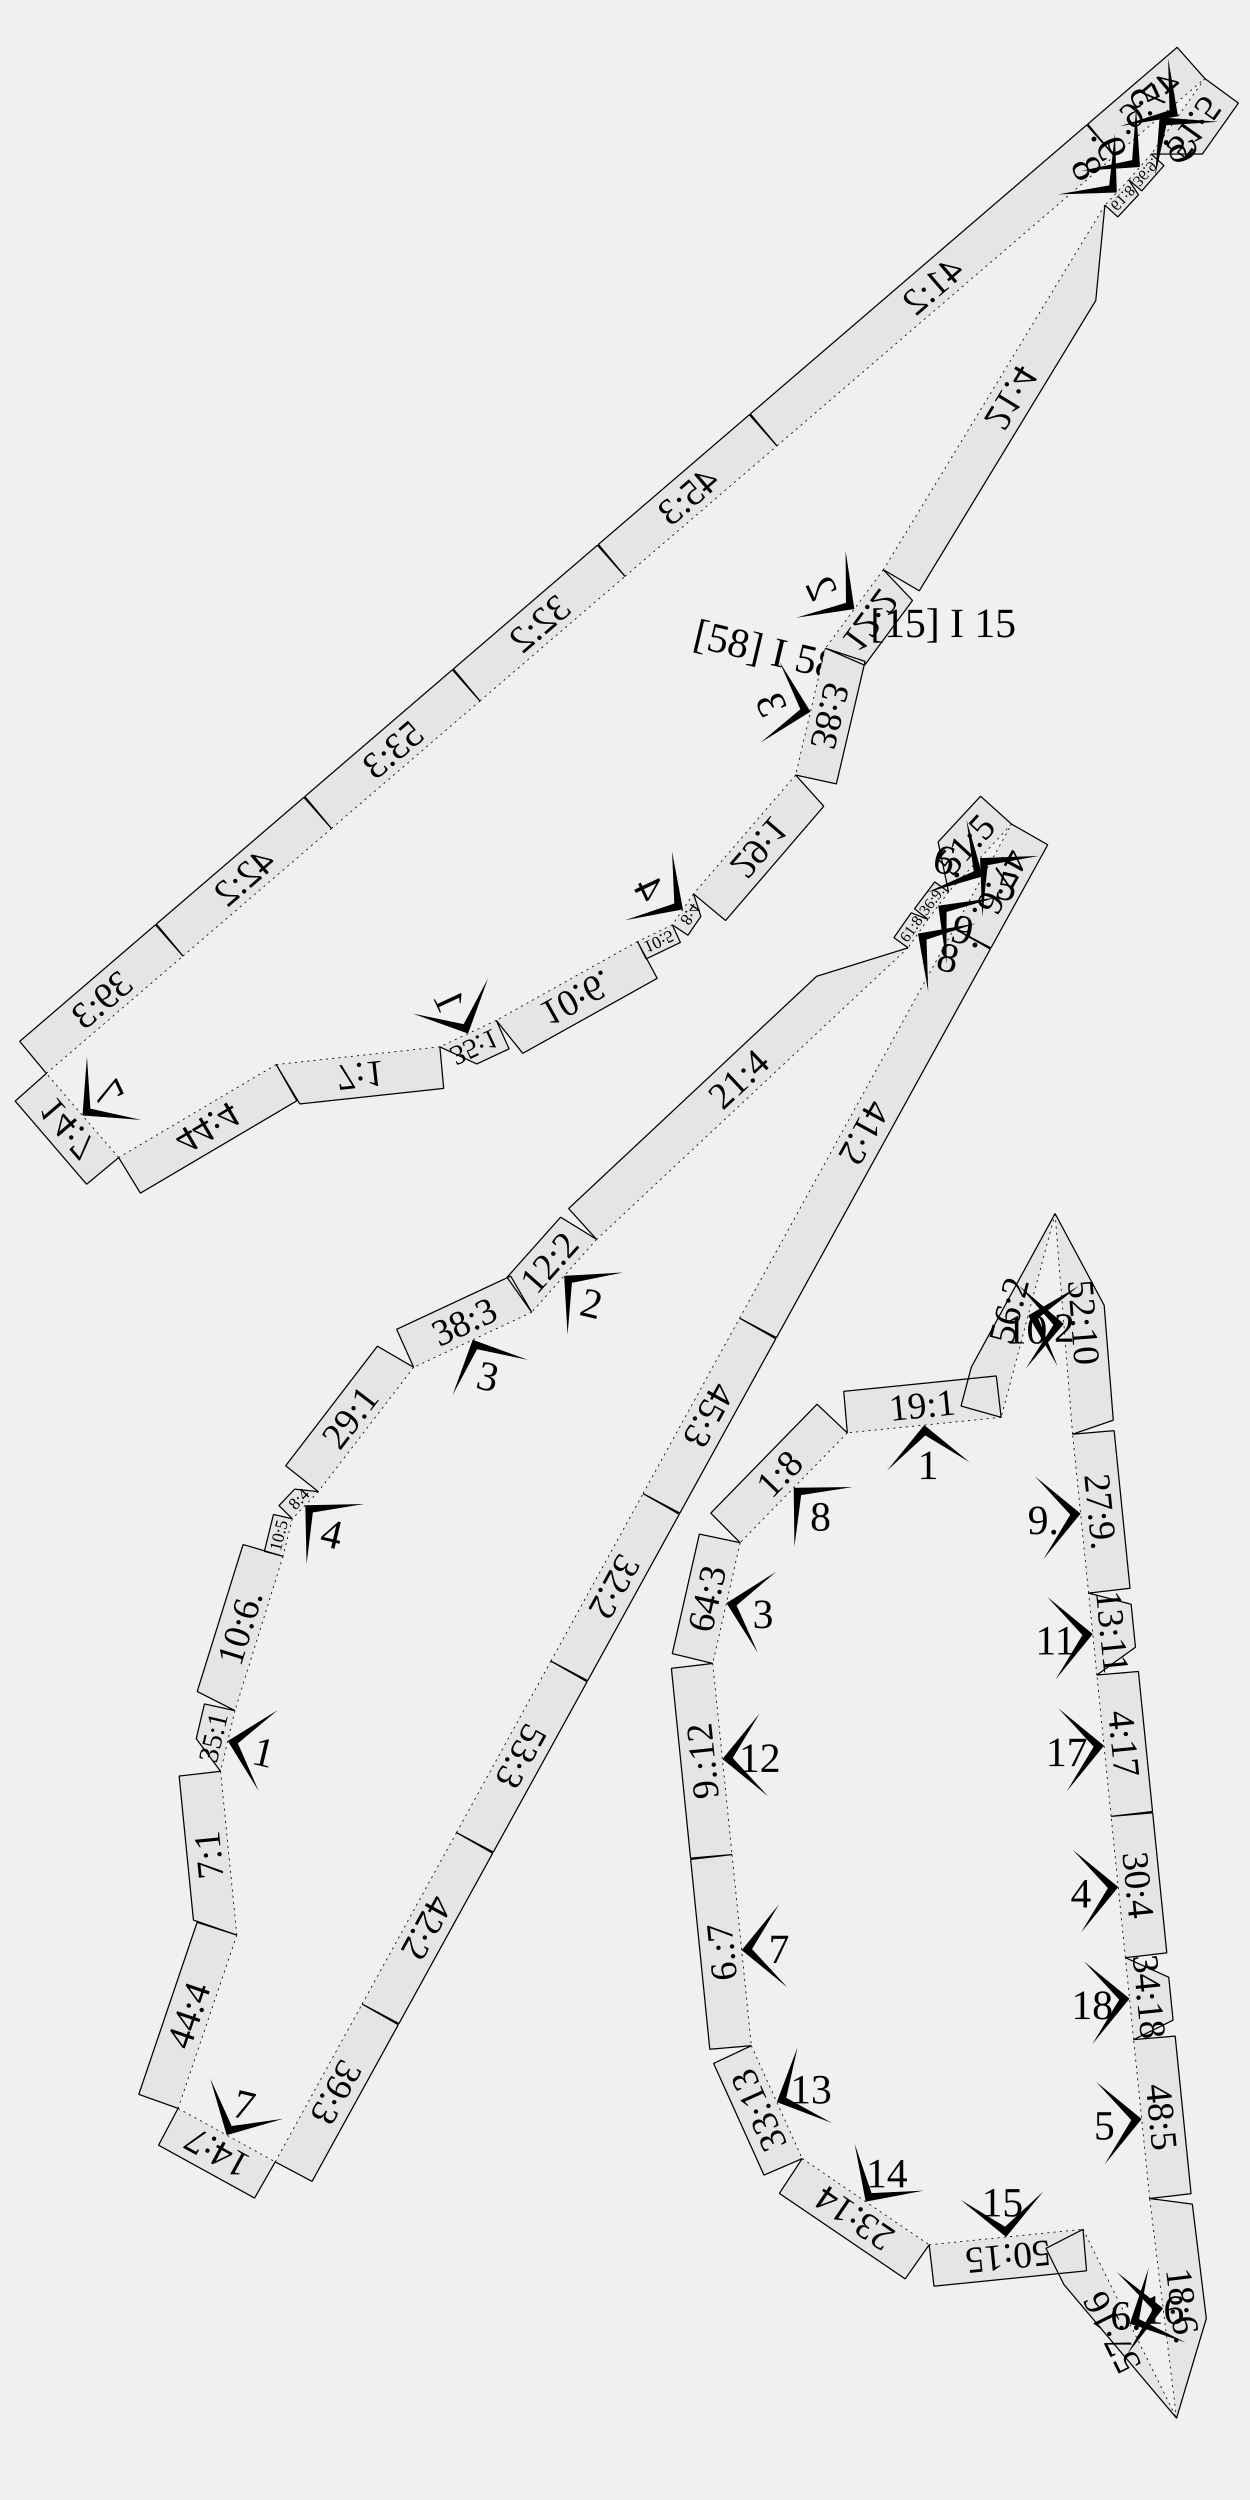
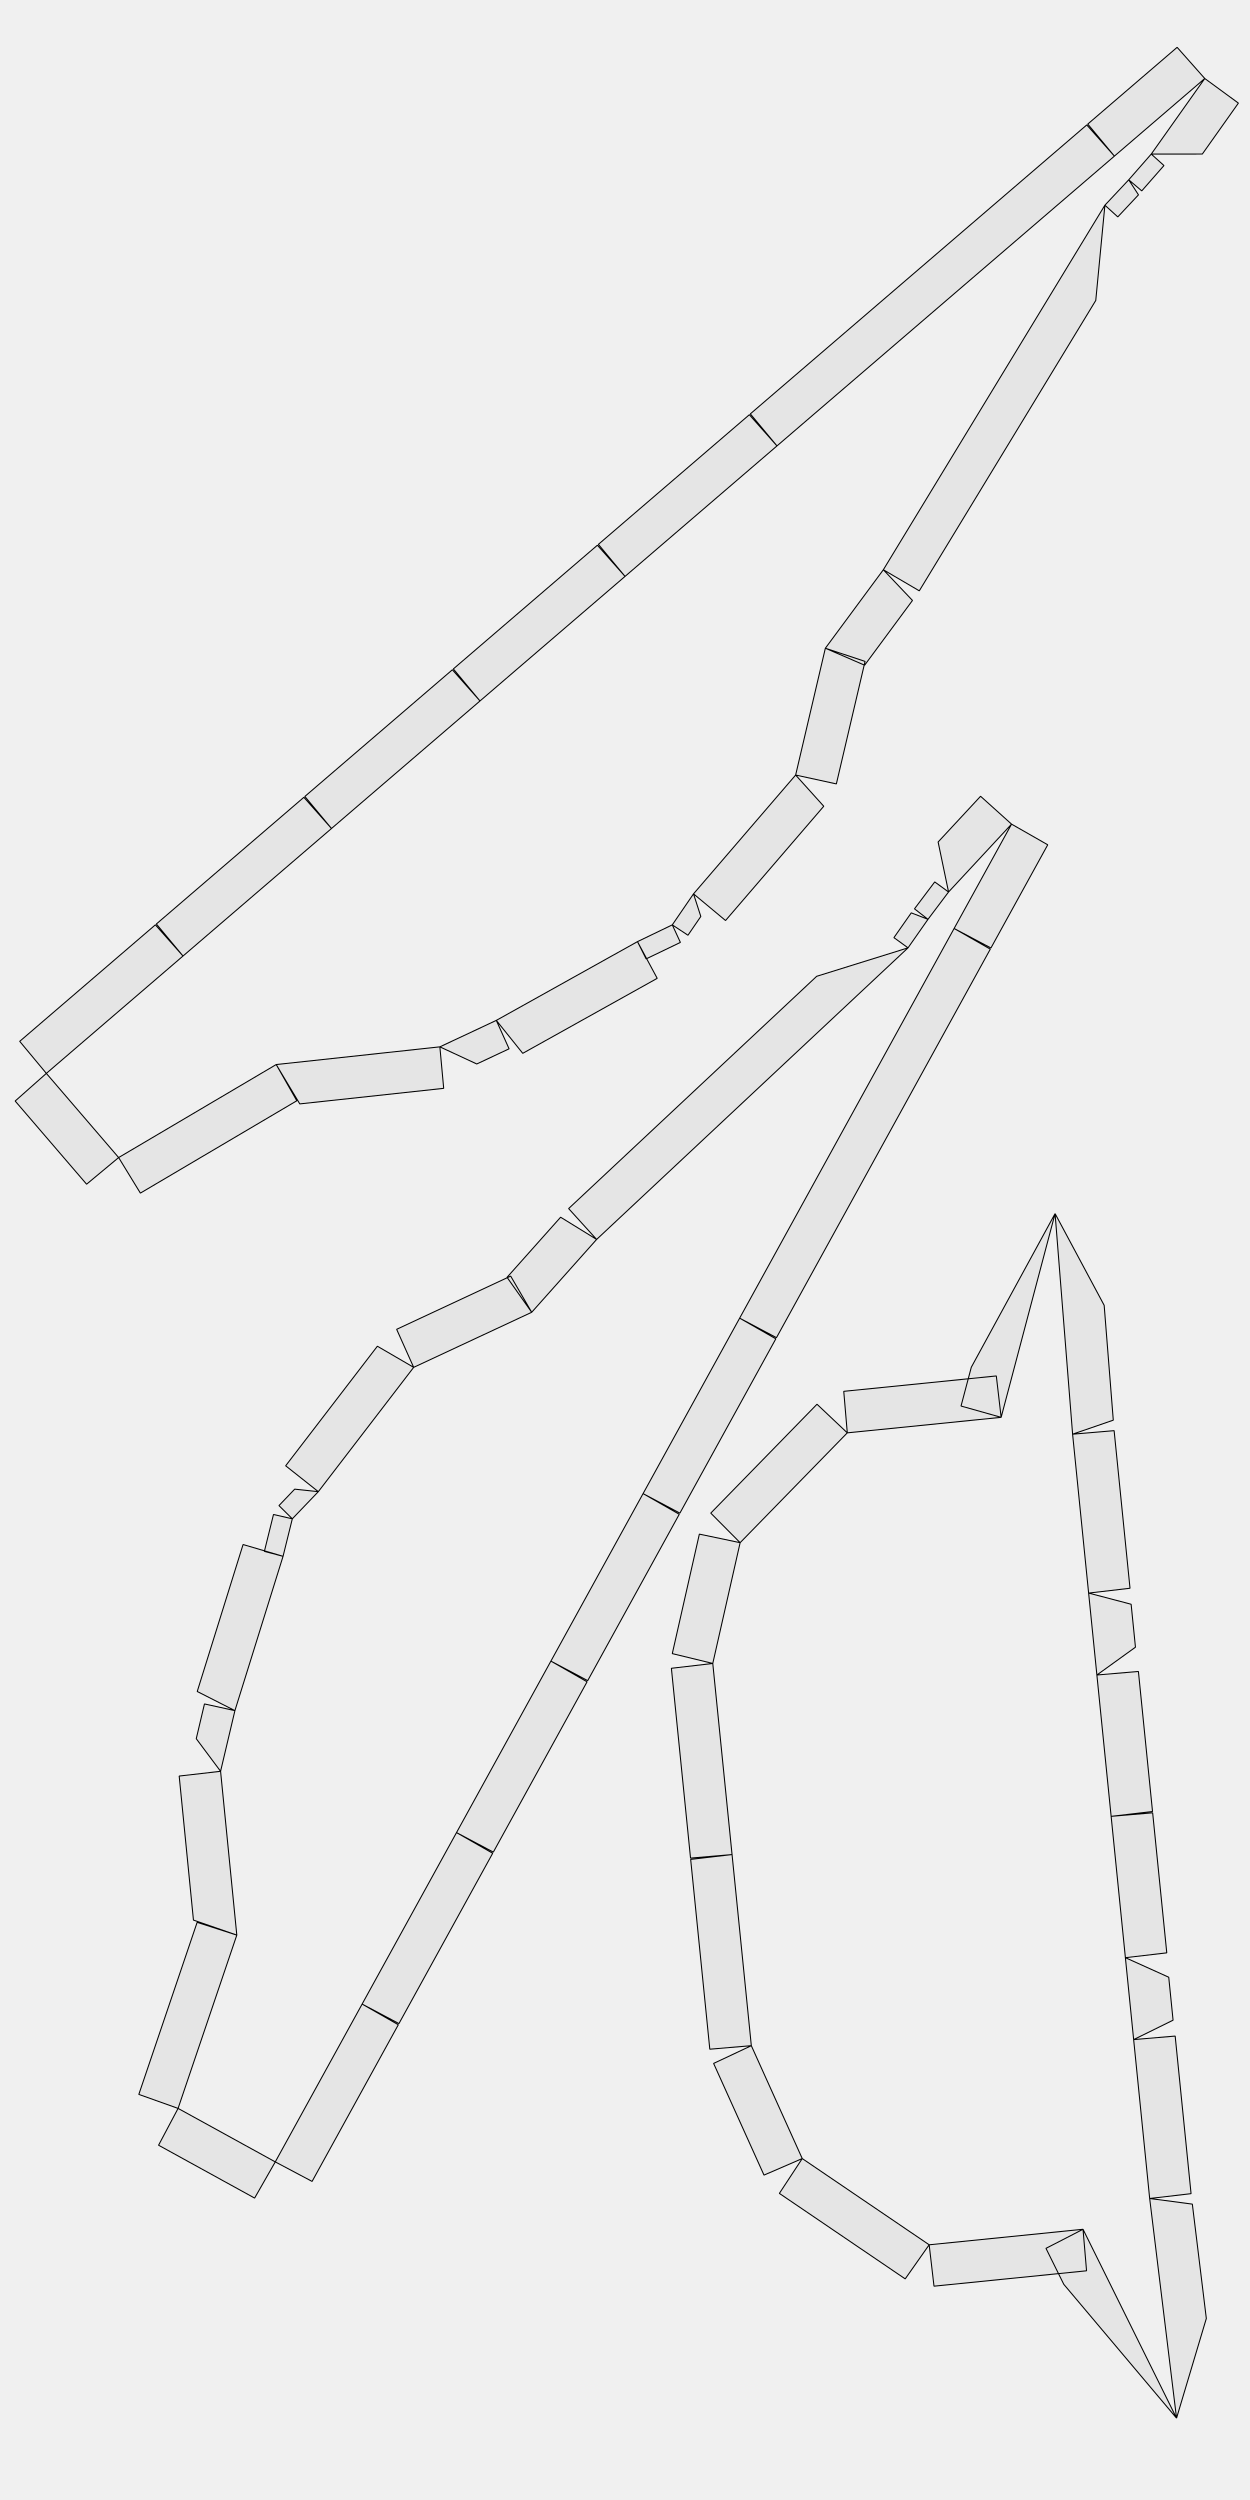
<svg xmlns="http://www.w3.org/2000/svg" version="1.1" width="300.00mm" height="600.00mm" viewBox="0 0 300.00 600.00" id="svg23498">
  <defs id="defs23502" />
  <style type="text/css" id="style23098">
    path {
        fill: none;
        stroke-linecap: butt;
        stroke-linejoin: bevel;
        stroke-dasharray: none;
    }
    path.outer {
        stroke: #000000;
        stroke-dasharray: none;
        stroke-dashoffset: 0;
        stroke-width: 0.3;
        stroke-opacity: 1.0;
    }
    path.convex {
        stroke: #000000;
        stroke-dasharray: 0.50,1.00;
        stroke-dashoffset:0;
        stroke-width:0.2;
        stroke-opacity: 1.0
    }
    path.concave {
        stroke: #000000;
        stroke-dasharray: 1.00,0.50,0.20,0.50;
        stroke-dashoffset: 0;
        stroke-width: 0.2;
        stroke-opacity: 1.0
    }
    path.freestyle {
        stroke: #000000;
        stroke-dasharray: none;
        stroke-dashoffset: 0;
        stroke-width: 0.2;
        stroke-opacity: 1.0
    }
    path.outer_background {
        stroke: #ffffff;
        stroke-opacity: 1.0;
        stroke-width: 0.5
    }
    path.inner_background {
        stroke: #ffffff;
        stroke-opacity: 1.0;
        stroke-width: 0.2
    }
    path.sticker {
        fill: #e5e5e5;
        stroke: none;
        fill-opacity: 1.0;
    }
    path.arrow {
        fill: #000000;
    }
    text {
        font-style: normal;
        fill: #000000;
        fill-opacity: 1.0;
        stroke: none;
    }
    text, tspan {
        text-anchor:middle;
    }
    </style>
-   <g id="g23266" transform="rotate(13.28909,288.2068,608.8664)">
-     <text transform="translate(82.45346,195.3578)" style="font-size:10px" id="text23102">
-       <tspan id="tspan23100">[58] I 58</tspan>
-     </text>
-     <path class="sticker" d="m 17,484.111 -7.48,-6.271 -1.5e-5,-8.571 7.48,-0.118 z m 47.346,-124.378 -7.688,-6.805 9.196,-16.994 9.637,3.203 z m -34.52,161.743 -10.955,-1.113 -11.279,-32.856 9.407,-3.395 z m 9.99,-142.369 -6.075,-7.945 23.699,-18.719 6.905,7.289 z m -15.414,34.297 -9.057,-4.243 14.824,-32.986 9.646,2.931 z m -4.576,7.773 -3.85,-2.349 2.772,-4.708 5.655,-0.716 z m 55.661,64.236 9.592,2.83 -12.5,44.957 -9.677,-2.527 z m 63.038,-246.844 -5.196,-11.104 7.391,-13.023 8.774,4.8 z m 3.312,8.214 9.592,2.83 -28.513,102.547 -9.677,-2.527 z m -116.169,318.411 -9.94,-1.103 4.128,-43.405 9.97,0.79 z m -5.938,-134.745 -4.635,-0.121 0.094,-9.125 4.636,-0.025 z m 129.764,-211.207 9.592,2.83 -7.574,27.239 -9.677,-2.527 z m -36.255,130.391 9.592,2.83 -12.792,46.007 -9.677,-2.527 z m -61.919,222.694 -2.83,9.592 -25.35,-7.049 2.527,-9.677 z m 11.582,-41.653 9.592,2.83 -11.497,41.351 -9.677,-2.527 z m 25.169,-90.52 9.592,2.83 -12.5,44.957 -9.677,-2.527 z M 75.491,339.136 67.248,333.472 112.371,265.536 132.139,253.849 Z m 56.648,-85.287 -3.857,-1.606 2.685,-6.743 4.262,0.588 z M 17,469.15 7.144,466.76 l 2.601,-36.859 9.986,0.547 z m 118.229,-223.063 -3.733,-1.707 3.245,-7.401 3.785,1.589 z m -34.865,149.855 9.592,2.83 -12.208,43.908 -9.677,-2.527 z" id="path23104" />
-     <path class="convex" d="m 19.731,430.448 -2.731,38.702 m 0,0 -1.5e-5,14.96 m 0,0 12.826,37.365 m 0,0 -4.157,43.718 m 0,0 25.653,7.133 m 0,0 11.582,-41.653 m 0,0 12.584,-45.26 m 0,0 12.584,-45.26 m 0,0 12.292,-44.21 m 0,0 12.876,-46.31 m 0,0 28.597,-102.85 m 0,0 7.658,-27.541 m 0,0 -10.97,19.327 m 0,0 -3.296,7.519 m 0,0 -3.091,7.762 m 0,0 -56.648,85.287 m 0,0 -11.145,20.597 m 0,0 -24.529,19.374 m 0,0 -15.414,34.297 m 0,0 -4.576,7.773 m 0,0 -0.095,9.271" id="path23106" />
-     <path class="outer" d="m 9.52,477.839 -1.5e-5,-8.571 7.48,-0.118 -9.856,-2.391 2.601,-36.859 9.986,0.547 -4.635,-0.121 0.094,-9.125 4.636,-0.025 -3.85,-2.349 2.772,-4.708 5.655,-0.716 -9.057,-4.243 14.824,-32.986 9.646,2.931 -6.075,-7.945 23.699,-18.719 6.905,7.289 -7.688,-6.805 9.196,-16.994 9.637,3.203 -8.243,-5.664 45.123,-67.936 19.767,-11.687 -3.857,-1.606 2.685,-6.743 4.262,0.588 -3.733,-1.707 3.245,-7.401 3.785,1.589 -5.196,-11.104 7.391,-13.023 8.774,4.8 9.592,2.83 -7.574,27.239 -9.677,-2.527 9.592,2.83 -28.513,102.547 -9.677,-2.527 9.592,2.83 -12.792,46.007 -9.677,-2.527 9.592,2.83 -12.208,43.908 -9.677,-2.527 9.592,2.83 -12.5,44.957 -9.677,-2.527 9.592,2.83 -12.5,44.957 -9.677,-2.527 9.592,2.83 -11.497,41.351 -9.677,-2.527 -2.83,9.592 -25.35,-7.049 2.527,-9.677 -9.94,-1.103 4.128,-43.405 9.97,0.79 -10.955,-1.113 -11.279,-32.856 9.407,-3.395 z" id="path23108" />
-     <g id="g23116">
-       <path transform="matrix(3e-6,-9.999999,9.999999,3e-6,17.00001,476.6305)" class="arrow" d="M 0,0 1,1 0,0.25 -1,1 Z" id="path23110" />
-       <text transform="translate(26.00001,480.6305)" style="font-size:10px" id="text23114">
-         <tspan id="tspan23112">1</tspan>
-       </text>
-     </g>
-     <text transform="rotate(-90,246.1421,230.4885)" style="font-size:6.73px" id="text23120">
-       <tspan id="tspan23118">35:1</tspan>
-     </text>
-     <g id="g23128">
-       <path transform="matrix(4.759019,-8.794983,8.794983,4.759019,69.91829,349.4344)" class="arrow" d="M 0,0 1,1 0,0.25 -1,1 Z" id="path23122" />
-       <text transform="translate(77.83378,357.7175)" style="font-size:10px" id="text23126">
-         <tspan id="tspan23124">2</tspan>
-       </text>
-     </g>
-     <text transform="rotate(-61.5819,326.645,116.9517)" style="font-size:9px" id="text23132">
-       <tspan id="tspan23130">12:2</tspan>
-     </text>
-     <text transform="rotate(-108.9457,190.5632,243.938)" style="font-size:9px" id="text23136">
-       <tspan id="tspan23134">7:1</tspan>
-     </text>
-     <g id="g23144">
-       <path transform="matrix(7.84741,-6.198239,6.198239,7.84741,52.08116,369.4199)" class="arrow" d="M 0,0 1,1 0,0.25 -1,1 Z" id="path23138" />
-       <text transform="translate(57.65957,380.4826)" style="font-size:10px" id="text23142">
-         <tspan id="tspan23140">3</tspan>
-       </text>
-     </g>
-     <text transform="rotate(-38.30328,555.3089,110.6278)" style="font-size:9px" id="text23148">
-       <tspan id="tspan23146">38:3</tspan>
-     </text>
-     <text transform="rotate(-65.8,320.9227,174.2109)" style="font-size:9px" id="text23152">
-       <tspan id="tspan23150">29:1</tspan>
-     </text>
-     <g id="g23160">
-       <path transform="matrix(5.073418,-8.617449,8.617449,5.073418,22.11467,417.2907)" class="arrow" d="M 0,0 1,1 0,0.25 -1,1 Z" id="path23154" />
-       <text transform="translate(29.87037,425.8568)" style="font-size:10px" id="text23158">
-         <tspan id="tspan23156">4</tspan>
-       </text>
-     </g>
-     <text transform="rotate(-59.51306,375.3044,189.71)" style="font-size:4.06px" id="text23164">
-       <tspan id="tspan23162">8:4</tspan>
-     </text>
-     <text transform="rotate(105.5383,-157.7465,281.212)" style="font-size:9px" id="text23168">
-       <tspan id="tspan23166">42:2</tspan>
-     </text>
-     <g id="g23176">
-       <path transform="matrix(4.936147,-8.696806,8.696806,4.936147,144.0106,228.9046)" class="arrow" d="M 0,0 1,1 0,0.25 -1,1 Z" id="path23170" />
-       <text transform="translate(151.8378,237.3472)" style="font-size:10px" id="text23174">
-         <tspan id="tspan23172">5</tspan>
-       </text>
-     </g>
-     <text transform="rotate(-60.42155,267.0233,-8.311823)" style="font-size:9px" id="text23180">
-       <tspan id="tspan23178">51:5</tspan>
-     </text>
-     <text transform="rotate(105.5383,-48.84877,198.4616)" style="font-size:9px" id="text23184">
-       <tspan id="tspan23182">41:2</tspan>
-     </text>
-     <text transform="rotate(-84.56762,311.6121,257.3115)" style="font-size:9px" id="text23188">
-       <tspan id="tspan23186">44:4</tspan>
-     </text>
-     <text transform="rotate(-89.4103,224.5768,203.3318)" style="font-size:4.17px" id="text23192">
-       <tspan id="tspan23190">10:5</tspan>
-     </text>
-     <g id="g23200">
-       <path transform="matrix(-2.678827,9.634515,-9.634515,-2.678827,145.6667,233.0117)" class="arrow" d="M 0,0 1,1 0,0.25 -1,1 Z" id="path23194" />
-       <text transform="translate(136.9956,234.6008)" style="font-size:10px" id="text23198">
-         <tspan id="tspan23196">6.</tspan>
-       </text>
-     </g>
-     <text transform="rotate(105.5383,-15.01433,172.7512)" style="font-size:9px" id="text23204">
-       <tspan id="tspan23202">47:6.</tspan>
-     </text>
-     <text transform="rotate(105.5383,-87.55331,227.8728)" style="font-size:9px" id="text23208">
-       <tspan id="tspan23206">45:3</tspan>
-     </text>
-     <g id="g23216">
-       <path transform="matrix(-9.634514,-2.678833,2.678833,-9.634514,38.49534,568.7598)" class="arrow" d="M 0,0 1,1 0,0.25 -1,1 Z" id="path23210" />
-       <text transform="translate(40.90629,564.0887)" style="font-size:10px" id="text23214">
-         <tspan id="tspan23212">7</tspan>
-       </text>
-     </g>
-     <text transform="rotate(-164.4617,57.9242,282.6539)" style="font-size:9px" id="text23220">
-       <tspan id="tspan23218">14:7</tspan>
-     </text>
-     <text transform="rotate(105.5383,-180.2991,298.3495)" style="font-size:9px" id="text23224">
-       <tspan id="tspan23222">39:3</tspan>
-     </text>
-     <text transform="rotate(105.5383,-134.258,263.3632)" style="font-size:9px" id="text23228">
-       <tspan id="tspan23226">53:3</tspan>
-     </text>
-     <text transform="rotate(-56.40787,326.6616,52.35553)" style="font-size:9px" id="text23232">
-       <tspan id="tspan23230">21:4</tspan>
-     </text>
-     <g id="g23240">
-       <path transform="matrix(3.699454,-9.290534,9.290534,3.699454,133.6839,249.968)" class="arrow" d="M 0,0 1,1 0,0.25 -1,1 Z" id="path23234" />
-       <text transform="translate(142.0454,257.2975)" style="font-size:10px" id="text23238">
-         <tspan id="tspan23236">8</tspan>
-       </text>
-     </g>
-     <text transform="matrix(0.369945,-0.929053,0.929053,0.369945,132.9853,249.6898)" style="font-size:3.76px" id="text23244">
-       <tspan id="tspan23242">61:8</tspan>
-     </text>
-     <text transform="rotate(-85.96344,249.5467,215.946)" style="font-size:9px" id="text23248">
-       <tspan id="tspan23246">10:6.</tspan>
-     </text>
-     <g id="g23256">
-       <path transform="matrix(4.01536,-9.158433,9.158433,4.01536,136.8775,242.3277)" class="arrow" d="M 0,0 1,1 0,0.25 -1,1 Z" id="path23250" />
-       <text transform="translate(145.1201,249.9415)" style="font-size:10px" id="text23254">
-         <tspan id="tspan23252">9.</tspan>
-       </text>
-     </g>
-     <text transform="rotate(-66.32576,253.2933,16.79993)" style="font-size:3.69px" id="text23260">
-       <tspan id="tspan23258">36:9.</tspan>
-     </text>
-     <text transform="rotate(105.5383,-111.0418,245.7216)" style="font-size:9px" id="text23264">
-       <tspan id="tspan23262">32:2</tspan>
-     </text>
-   </g>
-   <g id="g23266-4" transform="matrix(-0.4244937,-0.9054309,-0.9054309,0.4244937,551.1109,61.13355)">
-     <text transform="translate(82.45346,195.3578)" style="font-size:10px" id="text23102-7">
-       <tspan id="tspan23100-7">[58] I 58</tspan>
-     </text>
-     <path class="sticker" d="m 17,484.111 -7.48,-6.271 -1.5e-5,-8.571 7.48,-0.118 z m 47.346,-124.378 -7.688,-6.805 9.196,-16.994 9.637,3.203 z m -34.52,161.743 -10.955,-1.113 -11.279,-32.856 9.407,-3.395 z m 9.99,-142.369 -6.075,-7.945 23.699,-18.719 6.905,7.289 z m -15.414,34.297 -9.057,-4.243 14.824,-32.986 9.646,2.931 z m -4.576,7.773 -3.85,-2.349 2.772,-4.708 5.655,-0.716 z m 55.661,64.236 9.592,2.83 -12.5,44.957 -9.677,-2.527 z m 63.038,-246.844 -5.196,-11.104 7.391,-13.023 8.774,4.8 z m 3.312,8.214 9.592,2.83 -28.513,102.547 -9.677,-2.527 z m -116.169,318.411 -9.94,-1.103 4.128,-43.405 9.97,0.79 z m -5.938,-134.745 -4.635,-0.121 0.094,-9.125 4.636,-0.025 z m 129.764,-211.207 9.592,2.83 -7.574,27.239 -9.677,-2.527 z m -36.255,130.391 9.592,2.83 -12.792,46.007 -9.677,-2.527 z m -61.919,222.694 -2.83,9.592 -25.35,-7.049 2.527,-9.677 z m 11.582,-41.653 9.592,2.83 -11.497,41.351 -9.677,-2.527 z m 25.169,-90.52 9.592,2.83 -12.5,44.957 -9.677,-2.527 z M 75.491,339.136 67.248,333.472 112.371,265.536 132.139,253.849 Z m 56.648,-85.287 -3.857,-1.606 2.685,-6.743 4.262,0.588 z M 17,469.15 7.144,466.76 l 2.601,-36.859 9.986,0.547 z m 118.229,-223.063 -3.733,-1.707 3.245,-7.401 3.785,1.589 z m -34.865,149.855 9.592,2.83 -12.208,43.908 -9.677,-2.527 z" id="path23104-2" />
-     <path class="convex" d="m 19.731,430.448 -2.731,38.702 m 0,0 -1.5e-5,14.96 m 0,0 12.826,37.365 m 0,0 -4.157,43.718 m 0,0 25.653,7.133 m 0,0 11.582,-41.653 m 0,0 12.584,-45.26 m 0,0 12.584,-45.26 m 0,0 12.292,-44.21 m 0,0 12.876,-46.31 m 0,0 28.597,-102.85 m 0,0 7.658,-27.541 m 0,0 -10.97,19.327 m 0,0 -3.296,7.519 m 0,0 -3.091,7.762 m 0,0 -56.648,85.287 m 0,0 -11.145,20.597 m 0,0 -24.529,19.374 m 0,0 -15.414,34.297 m 0,0 -4.576,7.773 m 0,0 -0.095,9.271" id="path23106-4" />
-     <path class="outer" d="m 9.52,477.839 -1.5e-5,-8.571 7.48,-0.118 -9.856,-2.391 2.601,-36.859 9.986,0.547 -4.635,-0.121 0.094,-9.125 4.636,-0.025 -3.85,-2.349 2.772,-4.708 5.655,-0.716 -9.057,-4.243 14.824,-32.986 9.646,2.931 -6.075,-7.945 23.699,-18.719 6.905,7.289 -7.688,-6.805 9.196,-16.994 9.637,3.203 -8.243,-5.664 45.123,-67.936 19.767,-11.687 -3.857,-1.606 2.685,-6.743 4.262,0.588 -3.733,-1.707 3.245,-7.401 3.785,1.589 -5.196,-11.104 7.391,-13.023 8.774,4.8 9.592,2.83 -7.574,27.239 -9.677,-2.527 9.592,2.83 -28.513,102.547 -9.677,-2.527 9.592,2.83 -12.792,46.007 -9.677,-2.527 9.592,2.83 -12.208,43.908 -9.677,-2.527 9.592,2.83 -12.5,44.957 -9.677,-2.527 9.592,2.83 -12.5,44.957 -9.677,-2.527 9.592,2.83 -11.497,41.351 -9.677,-2.527 -2.83,9.592 -25.35,-7.049 2.527,-9.677 -9.94,-1.103 4.128,-43.405 9.97,0.79 -10.955,-1.113 -11.279,-32.856 9.407,-3.395 z" id="path23108-0" />
-     <g id="g23116-2">
-       <path transform="matrix(3e-6,-9.999999,9.999999,3e-6,17.00001,476.6305)" class="arrow" d="M 0,0 1,1 0,0.25 -1,1 Z" id="path23110-4" />
-       <text transform="translate(26.00001,480.6305)" style="font-size:10px" id="text23114-4">
-         <tspan id="tspan23112-4">1</tspan>
-       </text>
-     </g>
-     <text transform="rotate(-90,246.1421,230.4885)" style="font-size:6.73px" id="text23120-2">
-       <tspan id="tspan23118-2">35:1</tspan>
-     </text>
-     <g id="g23128-9">
-       <path transform="matrix(4.759019,-8.794983,8.794983,4.759019,69.91829,349.4344)" class="arrow" d="M 0,0 1,1 0,0.25 -1,1 Z" id="path23122-0" />
-       <text transform="translate(77.83378,357.7175)" style="font-size:10px" id="text23126-8">
-         <tspan id="tspan23124-4">2</tspan>
-       </text>
-     </g>
-     <text transform="rotate(-61.5819,326.645,116.9517)" style="font-size:9px" id="text23132-0">
-       <tspan id="tspan23130-6">12:2</tspan>
-     </text>
-     <text transform="rotate(-108.9457,190.5632,243.938)" style="font-size:9px" id="text23136-7">
-       <tspan id="tspan23134-5">7:1</tspan>
-     </text>
-     <g id="g23144-4">
-       <path transform="matrix(7.84741,-6.198239,6.198239,7.84741,52.08116,369.4199)" class="arrow" d="M 0,0 1,1 0,0.25 -1,1 Z" id="path23138-3" />
-       <text transform="translate(57.65957,380.4826)" style="font-size:10px" id="text23142-8">
-         <tspan id="tspan23140-4">3</tspan>
-       </text>
-     </g>
-     <text transform="rotate(-38.30328,555.3089,110.6278)" style="font-size:9px" id="text23148-6">
-       <tspan id="tspan23146-4">38:3</tspan>
-     </text>
-     <text transform="rotate(-65.8,320.9227,174.2109)" style="font-size:9px" id="text23152-9">
-       <tspan id="tspan23150-7">29:1</tspan>
-     </text>
-     <g id="g23160-5">
-       <path transform="matrix(5.073418,-8.617449,8.617449,5.073418,22.11467,417.2907)" class="arrow" d="M 0,0 1,1 0,0.25 -1,1 Z" id="path23154-3" />
-       <text transform="translate(29.87037,425.8568)" style="font-size:10px" id="text23158-8">
-         <tspan id="tspan23156-1">4</tspan>
-       </text>
-     </g>
-     <text transform="rotate(-59.51306,375.3044,189.71)" style="font-size:4.06px" id="text23164-3">
-       <tspan id="tspan23162-6">8:4</tspan>
-     </text>
-     <text transform="rotate(105.5383,-157.7465,281.212)" style="font-size:9px" id="text23168-3">
-       <tspan id="tspan23166-0">42:2</tspan>
-     </text>
-     <g id="g23176-0">
-       <path transform="matrix(4.936147,-8.696806,8.696806,4.936147,144.0106,228.9046)" class="arrow" d="M 0,0 1,1 0,0.25 -1,1 Z" id="path23170-8" />
-       <text transform="translate(151.8378,237.3472)" style="font-size:10px" id="text23174-4">
-         <tspan id="tspan23172-9">5</tspan>
-       </text>
-     </g>
-     <text transform="rotate(-60.42155,267.0233,-8.311823)" style="font-size:9px" id="text23180-6">
-       <tspan id="tspan23178-7">51:5</tspan>
-     </text>
-     <text transform="rotate(105.5383,-48.84877,198.4616)" style="font-size:9px" id="text23184-0">
-       <tspan id="tspan23182-3">41:2</tspan>
-     </text>
-     <text transform="rotate(-84.56762,311.6121,257.3115)" style="font-size:9px" id="text23188-8">
-       <tspan id="tspan23186-6">44:4</tspan>
-     </text>
-     <text transform="rotate(-89.4103,224.5768,203.3318)" style="font-size:4.17px" id="text23192-5">
-       <tspan id="tspan23190-7">10:5</tspan>
-     </text>
-     <g id="g23200-2">
-       <path transform="matrix(-2.678827,9.634515,-9.634515,-2.678827,145.6667,233.0117)" class="arrow" d="M 0,0 1,1 0,0.25 -1,1 Z" id="path23194-0" />
-       <text transform="translate(136.9956,234.6008)" style="font-size:10px" id="text23198-3">
-         <tspan id="tspan23196-4">6.</tspan>
-       </text>
-     </g>
-     <text transform="rotate(105.5383,-15.01433,172.7512)" style="font-size:9px" id="text23204-5">
-       <tspan id="tspan23202-8">47:6.</tspan>
-     </text>
-     <text transform="rotate(105.5383,-87.55331,227.8728)" style="font-size:9px" id="text23208-2">
-       <tspan id="tspan23206-7">45:3</tspan>
-     </text>
-     <g id="g23216-0">
-       <path transform="matrix(-9.634514,-2.678833,2.678833,-9.634514,38.49534,568.7598)" class="arrow" d="M 0,0 1,1 0,0.25 -1,1 Z" id="path23210-3" />
-       <text transform="translate(40.90629,564.0887)" style="font-size:10px" id="text23214-7">
-         <tspan id="tspan23212-8">7</tspan>
-       </text>
-     </g>
-     <text transform="rotate(-164.4617,57.9242,282.6539)" style="font-size:9px" id="text23220-8">
-       <tspan id="tspan23218-2">14:7</tspan>
-     </text>
-     <text transform="rotate(105.5383,-180.2991,298.3495)" style="font-size:9px" id="text23224-8">
-       <tspan id="tspan23222-2">39:3</tspan>
-     </text>
-     <text transform="rotate(105.5383,-134.258,263.3632)" style="font-size:9px" id="text23228-5">
-       <tspan id="tspan23226-0">53:3</tspan>
-     </text>
-     <text transform="rotate(-56.40787,326.6616,52.35553)" style="font-size:9px" id="text23232-0">
-       <tspan id="tspan23230-4">21:4</tspan>
-     </text>
-     <g id="g23240-0">
-       <path transform="matrix(3.699454,-9.290534,9.290534,3.699454,133.6839,249.968)" class="arrow" d="M 0,0 1,1 0,0.25 -1,1 Z" id="path23234-4" />
-       <text transform="translate(142.0454,257.2975)" style="font-size:10px" id="text23238-6">
-         <tspan id="tspan23236-4">8</tspan>
-       </text>
-     </g>
-     <text transform="matrix(0.369945,-0.929053,0.929053,0.369945,132.9853,249.6898)" style="font-size:3.76px" id="text23244-1">
-       <tspan id="tspan23242-9">61:8</tspan>
-     </text>
-     <text transform="rotate(-85.96344,249.5467,215.946)" style="font-size:9px" id="text23248-6">
-       <tspan id="tspan23246-0">10:6.</tspan>
-     </text>
-     <g id="g23256-6">
-       <path transform="matrix(4.01536,-9.158433,9.158433,4.01536,136.8775,242.3277)" class="arrow" d="M 0,0 1,1 0,0.25 -1,1 Z" id="path23250-3" />
-       <text transform="translate(145.1201,249.9415)" style="font-size:10px" id="text23254-6">
-         <tspan id="tspan23252-5">9.</tspan>
-       </text>
-     </g>
-     <text transform="rotate(-66.32576,253.2933,16.79993)" style="font-size:3.69px" id="text23260-3">
-       <tspan id="tspan23258-3">36:9.</tspan>
-     </text>
-     <text transform="rotate(105.5383,-111.0418,245.7216)" style="font-size:9px" id="text23264-4">
-       <tspan id="tspan23262-2">32:2</tspan>
-     </text>
-   </g>
-   <g id="g23494" transform="translate(0.5291667,-2.645833)">
-     <text transform="translate(225.8249,155.5449)" style="font-size:10px" id="text23270">
-       <tspan id="tspan23268">[15] I 15</tspan>
-     </text>
-     <path class="sticker" d="m 202.819,346.531 -0.847,-9.965 36.613,-3.692 1.16,9.934 z m 36.926,-3.724 -9.627,-2.711 2.465,-9.312 20.107,-36.874 z m -69.208,59.068 -9.718,-2.362 6.496,-28.678 9.788,2.056 z m 95.606,36.693 9.965,-0.847 3.389,33.609 -9.934,1.16 z m 5.403,53.582 9.965,-0.847 3.814,37.822 -9.934,1.16 z m 3.846,38.135 10.24,1.35 3.358,27.445 -7.148,23.92 z m -95.604,-36.675 -9.965,0.847 -4.594,-45.555 9.934,-1.16 z m -2.686,-120.719 -7.048,-7.096 25.497,-26.135 7.268,6.871 z m 79.792,-26.04 9.965,-0.847 3.814,37.822 -9.934,1.16 z m -4.204,-52.941 11.78,22.011 2.189,27.563 -9.764,3.367 z m 8.05,91.076 10.201,2.68 1.039,10.306 -9.257,6.675 z m -85.577,62.757 -9.965,0.847 -4.594,-45.555 9.934,-1.16 z m 16.845,72.958 -9.18,3.969 -12.091,-26.804 9.051,-4.255 z m 30.462,20.695 -5.749,8.183 -30.202,-20.518 5.49,-8.36 z m 36.926,-3.724 0.847,9.965 -36.613,3.692 -1.16,-9.934 z m 22.447,45.328 -27.064,-32.117 -4.275,-8.632 8.892,-4.579 z m -19.12,-178.353 9.965,-0.847 3.389,33.609 -9.934,1.16 z m 6.841,67.842 10.404,4.693 1.039,10.306 -9.46,4.662 z" id="path23272" />
-     <path class="convex" d="m 259.395,537.672 22.447,45.328 m 0,0 -6.45,-52.714 m 0,0 -3.846,-38.135 m 0,0 -1.983,-19.661 m 0,0 -3.421,-33.921 m 0,0 -3.421,-33.921 m 0,0 -1.983,-19.661 m 0,0 -3.846,-38.135 m 0,0 -4.204,-52.941 m 0,0 -12.945,48.897 m 0,0 -36.926,3.724 m 0,0 -25.717,26.36 m 0,0 -6.565,28.985 m 0,0 4.625,45.867 m 0,0 4.625,45.867 m 0,0 12.22,27.09 m 0,0 30.462,20.695 m 0,0 36.926,-3.724" id="path23274" />
-     <path class="outer" d="m 201.972,336.566 36.613,-3.692 1.16,9.934 -9.627,-2.711 2.465,-9.312 20.107,-36.874 11.78,22.011 2.189,27.563 -9.764,3.367 9.965,-0.847 3.814,37.822 -9.934,1.16 10.201,2.68 1.039,10.306 -9.257,6.675 9.965,-0.847 3.389,33.609 -9.934,1.16 9.965,-0.847 3.389,33.609 -9.934,1.16 10.404,4.693 1.039,10.306 -9.46,4.662 9.965,-0.847 3.814,37.822 -9.934,1.16 10.24,1.35 3.358,27.445 -7.148,23.92 -27.064,-32.117 -4.275,-8.632 8.892,-4.579 0.847,9.965 -36.613,3.692 -1.16,-9.934 -5.749,8.183 -30.202,-20.518 5.49,-8.36 -9.18,3.969 -12.091,-26.804 9.051,-4.255 -9.965,0.847 -4.594,-45.555 9.934,-1.16 -9.965,0.847 -4.594,-45.555 9.934,-1.16 -9.718,-2.362 6.496,-28.678 9.788,2.056 -7.048,-7.096 25.497,-26.135 7.268,6.871 z" id="path23276" />
-     <g id="g23284">
-       <path transform="matrix(9.949536,-1.003349,1.003349,9.949536,221.2817,344.6692)" class="arrow" d="M 0,0 1,1 0,0.25 -1,1 Z" id="path23278" />
-       <text transform="translate(222.1847,357.6237)" style="font-size:10px" id="text23282">
-         <tspan id="tspan23280">1</tspan>
-       </text>
-     </g>
-     <text transform="rotate(-5.75846,3519.257,-2026.639)" style="font-size:9px" id="text23288">
-       <tspan id="tspan23286">19:1</tspan>
-     </text>
-     <g id="g23296">
-       <path transform="matrix(2.559245,-9.666968,9.666968,2.559245,246.2171,318.3588)" class="arrow" d="M 0,0 1,1 0,0.25 -1,1 Z" id="path23290" />
-       <text transform="translate(254.9173,324.6621)" style="font-size:10px" id="text23294">
-         <tspan id="tspan23292">2</tspan>
-       </text>
-     </g>
-     <text transform="rotate(-75.1716,328.7439,0.1376564)" style="font-size:9px" id="text23300">
-       <tspan id="tspan23298">56:2</tspan>
-     </text>
-     <g id="g23308">
-       <path transform="matrix(2.209052,-9.752954,9.752954,2.209052,173.8195,387.3834)" class="arrow" d="M 0,0 1,1 0,0.25 -1,1 Z" id="path23302" />
-       <text transform="translate(182.5972,393.3716)" style="font-size:10px" id="text23306">
-         <tspan id="tspan23304">3</tspan>
-       </text>
-     </g>
-     <text transform="rotate(-77.2378,328.2525,85.79545)" style="font-size:9px" id="text23312">
-       <tspan id="tspan23310">64:3</tspan>
-     </text>
-     <g id="g23320">
-       <path transform="matrix(1.00334,9.949539,-9.949539,1.00334,267.8534,455.529)" class="arrow" d="M 0,0 1,1 0,0.25 -1,1 Z" id="path23314" />
-       <text transform="translate(258.8988,460.432)" style="font-size:10px" id="text23318">
-         <tspan id="tspan23316">4</tspan>
-       </text>
-     </g>
-     <text transform="rotate(84.2416,-116.9661,376.7759)" style="font-size:9px" id="text23324">
-       <tspan id="tspan23322">30:4</tspan>
-     </text>
-     <g id="g23332">
-       <path transform="matrix(1.003341,9.949537,-9.949537,1.003341,273.4693,511.2182)" class="arrow" d="M 0,0 1,1 0,0.25 -1,1 Z" id="path23326" />
-       <text transform="translate(264.5147,516.1212)" style="font-size:10px" id="text23330">
-         <tspan id="tspan23328">5</tspan>
-       </text>
-     </g>
-     <text transform="rotate(84.2416,-144.9519,407.7259)" style="font-size:9px" id="text23336">
-       <tspan id="tspan23334">48:5</tspan>
-     </text>
-     <g id="g23344">
-       <path transform="matrix(1.214569,9.925967,-9.925967,1.214569,278.6172,556.6428)" class="arrow" d="M 0,0 1,1 0,0.25 -1,1 Z" id="path23338" />
-       <text transform="translate(269.6838,561.7359)" style="font-size:10px" id="text23342">
-         <tspan id="tspan23340">6.</tspan>
-       </text>
-     </g>
-     <text transform="rotate(83.0238,-174.1281,436.6152)" style="font-size:9px" id="text23348">
-       <tspan id="tspan23346">18:6.</tspan>
-     </text>
-     <g id="g23356">
-       <path transform="matrix(-1.003344,-9.949537,9.949537,-1.003344,177.4751,470.6768)" class="arrow" d="M 0,0 1,1 0,0.25 -1,1 Z" id="path23350" />
-       <text transform="translate(186.4297,473.7738)" style="font-size:10px" id="text23354">
-         <tspan id="tspan23352">7</tspan>
-       </text>
-     </g>
-     <text transform="rotate(-95.7584,300.7236,155.9993)" style="font-size:9px" id="text23360">
-       <tspan id="tspan23358">6.:7</tspan>
-     </text>
-     <g id="g23368">
-       <path transform="matrix(6.983178,-7.157879,7.157879,6.983178,189.9604,359.7111)" class="arrow" d="M 0,0 1,1 0,0.25 -1,1 Z" id="path23362" />
-       <text transform="translate(196.4025,369.9959)" style="font-size:10px" id="text23366">
-         <tspan id="tspan23364">8</tspan>
-       </text>
-     </g>
-     <text transform="rotate(-45.7078,519.5799,-44.59989)" style="font-size:9px" id="text23372">
-       <tspan id="tspan23370">1:8</tspan>
-     </text>
-     <g id="g23380">
-       <path transform="matrix(1.003341,9.949537,-9.949537,1.003341,258.8168,365.9186)" class="arrow" d="M 0,0 1,1 0,0.25 -1,1 Z" id="path23374" />
-       <text transform="translate(249.8622,370.8216)" style="font-size:10px" id="text23378">
-         <tspan id="tspan23376">9.</tspan>
-       </text>
-     </g>
-     <text transform="rotate(84.2416,-71.93367,326.9739)" style="font-size:9px" id="text23384">
-       <tspan id="tspan23382">27:9.</tspan>
-     </text>
-     <g id="g23392">
-       <path transform="matrix(0.791668,9.968614,-9.968614,0.791668,254.7918,320.3807)" class="arrow" d="M 0,0 1,1 0,0.25 -1,1 Z" id="path23386" />
-       <text transform="translate(245.82,325.0932)" style="font-size:10px" id="text23390">
-         <tspan id="tspan23388">10</tspan>
-       </text>
-     </g>
-     <text transform="rotate(85.45931,-45.04618,299.0047)" style="font-size:9px" id="text23396">
-       <tspan id="tspan23394">52:10</tspan>
-     </text>
-     <g id="g23404">
-       <path transform="matrix(1.003347,9.949537,-9.949537,1.003347,261.7309,394.8166)" class="arrow" d="M 0,0 1,1 0,0.25 -1,1 Z" id="path23398" />
-       <text transform="translate(252.7764,399.7196)" style="font-size:10px" id="text23402">
-         <tspan id="tspan23400">11</tspan>
-       </text>
-     </g>
-     <text transform="rotate(84.24154,-86.46808,343.0237)" style="font-size:8.89px" id="text23408">
-       <tspan id="tspan23406">13:11</tspan>
-     </text>
-     <g id="g23416">
-       <path transform="matrix(-1.003347,-9.949537,9.949537,-1.003347,172.8497,424.8095)" class="arrow" d="M 0,0 1,1 0,0.25 -1,1 Z" id="path23410" />
-       <text transform="translate(181.8043,427.9064)" style="font-size:10px" id="text23414">
-         <tspan id="tspan23412">12</tspan>
-       </text>
-     </g>
-     <text transform="rotate(-95.75846,277.6733,135.1569)" style="font-size:9px" id="text23420">
-       <tspan id="tspan23418">9.:12</tspan>
-     </text>
-     <g id="g23428">
-       <path transform="matrix(-4.111803,-9.115541,9.115541,-4.111803,185.8977,507.1557)" class="arrow" d="M 0,0 1,1 0,0.25 -1,1 Z" id="path23422" />
-       <text transform="translate(194.1017,507.4551)" style="font-size:10px" id="text23426">
-         <tspan id="tspan23424">13</tspan>
-       </text>
-     </g>
-     <text transform="rotate(-114.279,256.1666,194.4374)" style="font-size:9px" id="text23432">
-       <tspan id="tspan23430">33:13</tspan>
-     </text>
-     <g id="g23440">
-       <path transform="matrix(-8.271693,-5.61953,5.61953,-8.271693,207.2386,531.0483)" class="arrow" d="M 0,0 1,1 0,0.25 -1,1 Z" id="path23434" />
-       <text transform="translate(212.2962,527.6038)" style="font-size:10px" id="text23438">
-         <tspan id="tspan23436">14</tspan>
-       </text>
-     </g>
-     <text transform="rotate(-145.809,185.0055,234.5556)" style="font-size:9px" id="text23444">
-       <tspan id="tspan23442">23:14</tspan>
-     </text>
-     <g id="g23452">
-       <path transform="matrix(-9.949537,1.003342,-1.003342,-9.949537,240.9325,539.5339)" class="arrow" d="M 0,0 1,1 0,0.25 -1,1 Z" id="path23446" />
-       <text transform="translate(240.0295,534.5793)" style="font-size:10px" id="text23450">
-         <tspan id="tspan23448">15</tspan>
-       </text>
-     </g>
-     <text transform="rotate(174.2416,106.9439,276.7256)" style="font-size:9px" id="text23456">
-       <tspan id="tspan23454">50:15</tspan>
-     </text>
-     <g id="g23464">
-       <path transform="matrix(-4.43778,-8.961368,8.961368,-4.43778,270.6189,560.336)" class="arrow" d="M 0,0 1,1 0,0.25 -1,1 Z" id="path23458" />
-       <text transform="translate(278.6841,560.342)" style="font-size:10px" id="text23462">
-         <tspan id="tspan23460">16</tspan>
-       </text>
-     </g>
-     <text transform="rotate(-116.3452,308.6479,197.0829)" style="font-size:9px" id="text23468">
-       <tspan id="tspan23466">57:16</tspan>
-     </text>
-     <g id="g23476">
-       <path transform="matrix(1.003344,9.949539,-9.949539,1.003344,264.4327,421.6078)" class="arrow" d="M 0,0 1,1 0,0.25 -1,1 Z" id="path23470" />
-       <text transform="translate(255.4781,426.5108)" style="font-size:10px" id="text23474">
-         <tspan id="tspan23472">17</tspan>
-       </text>
-     </g>
-     <text transform="rotate(84.2416,-99.91947,357.9238)" style="font-size:9px" id="text23480">
-       <tspan id="tspan23478">4:17</tspan>
-     </text>
-     <g id="g23488">
-       <path transform="matrix(1.003347,9.949537,-9.949537,1.003347,270.5551,482.3202)" class="arrow" d="M 0,0 1,1 0,0.25 -1,1 Z" id="path23482" />
-       <text transform="translate(261.6005,487.2232)" style="font-size:10px" id="text23486">
-         <tspan id="tspan23484">18</tspan>
-       </text>
-     </g>
-     <text transform="rotate(84.24154,-130.4418,391.6548)" style="font-size:8.89px" id="text23492">
-       <tspan id="tspan23490">34:18</tspan>
-     </text>
-   </g>
+   <path style="fill:#e5e5e5;fill-opacity:1;stroke:#000000;stroke-linecap:butt;stroke-linejoin:bevel;stroke-dasharray:none;stroke-opacity:1;stroke-width:0.25" id="path23104" d="m 52.939,425.111 -5.838,-7.823 1.97,-8.342 7.307,1.605 z m 74.668,-110.164 -5.918,-8.39 12.856,-14.425 8.643,5.332 z m -70.774,149.477 -10.406,-3.602 -3.424,-34.569 9.936,-1.142 z m 42.448,-136.26 -4.086,-9.128 27.367,-12.77 5.045,8.681 z m -22.885,29.836 -7.839,-6.211 22.01,-28.695 8.714,5.07 z m -6.24,6.513 -3.207,-3.171 3.779,-3.945 5.668,0.603 z m 39.405,75.31 8.685,4.959 -22.5,40.88 -8.837,-4.684 z m 118.091,-225.744 -2.504,-12.001 10.187,-10.975 7.436,6.688 z m 1.335,8.756 8.685,4.959 -51.321,93.247 -8.837,-4.684 z m -186.25,283.182 -9.42,-3.358 13.994,-41.294 9.521,3.061 z m 25.195,-132.502 -4.483,-1.183 2.189,-8.859 4.518,1.041 z m 174.839,-175.723 8.685,4.959 -13.632,24.768 -8.837,-4.684 z m -65.256,118.566 8.685,4.959 -23.025,41.835 -8.837,-4.684 z m -111.45,202.498 -4.959,8.685 -23.051,-12.687 4.684,-8.837 z m 20.846,-37.876 8.685,4.959 -20.695,37.601 -8.837,-4.684 z m 45.302,-82.311 8.685,4.959 -22.5,40.88 -8.837,-4.684 z m 10.976,-101.204 -6.72,-7.407 59.531,-55.745 21.924,-6.83 z m 74.735,-69.982 -3.384,-2.45 4.163,-5.946 4.013,1.552 z m -161.546,183.07 -9.043,-4.592 11.004,-35.274 9.593,2.828 z m 166.338,-189.914 -3.241,-2.52 4.859,-6.457 3.319,2.417 z m -68.377,137.828 8.685,4.959 -21.974,39.926 -8.836,-4.684 z" class="sticker" />
+   <path style="fill:#e5e5e5;fill-opacity:1;stroke:#000000;stroke-linecap:butt;stroke-linejoin:bevel;stroke-dasharray:none;stroke-opacity:1;stroke-width:0.25" id="path23104-2" d="m 105.566,251.243 8.854,4.111 7.761,-3.639 -3.069,-6.823 z m 92.518,-95.666 9.425,4.072 11.484,-15.54 -6.991,-7.366 z m -131.794,99.914 5.658,9.446 34.537,-3.735 -0.919,-9.959 z m 124.664,-69.48 9.772,2.128 6.888,-29.404 -9.531,-3.158 z m -24.511,28.515 7.686,6.399 23.573,-27.425 -6.749,-7.49 z m -5.095,7.443 3.761,2.489 3.086,-4.508 -1.752,-5.424 z m -81.789,-23.13 -6.634,-7.484 -35.4,30.402 6.396,7.689 z M 276.3,36.979 l 12.26,-0.009 8.654,-12.22 -8.07,-5.907 z m -8.843,0.488 -6.634,-7.484 -80.746,69.347 6.396,7.689 z M 28.471,277.813 l 5.218,8.532 37.548,-22.162 -4.948,-8.692 z m 124.523,-51.822 2.077,4.145 8.222,-3.959 -1.945,-4.208 z m 136.149,-207.149 -6.634,-7.484 -21.448,18.42 6.396,7.689 z m -102.67,88.176 -6.634,-7.484 -36.226,31.112 6.396,7.689 z m -175.35,150.595 -7.484,6.634 17.143,19.961 7.689,-6.396 z m 32.798,-28.168 -6.634,-7.484 -32.56,27.963 6.396,7.689 z m 71.276,-61.214 -6.634,-7.484 -35.4,30.402 6.396,7.689 z m 96.804,-31.489 8.627,5.059 42.357,-69.695 2.191,-22.859 z m 53.175,-87.494 3.092,2.81 4.966,-5.294 -2.342,-3.609 z m -146.065,195.644 6.349,7.909 32.269,-18.001 -4.735,-8.81 z m 151.781,-201.737 3.131,2.656 5.323,-6.079 -3.046,-2.753 z m -120.884,95.18 -6.634,-7.484 -34.573,29.692 6.396,7.689 z" class="sticker" />
+   <path style="fill:#e5e5e5;fill-opacity:1;stroke:#000000;stroke-width:0.25;stroke-linecap:butt;stroke-linejoin:bevel;stroke-dasharray:none;stroke-opacity:1" id="path23272" d="m 203.348,343.885 -0.847,-9.965 36.613,-3.692 1.16,9.934 z m 36.926,-3.724 -9.627,-2.711 2.465,-9.312 20.107,-36.874 z m -69.208,59.068 -9.718,-2.362 6.496,-28.678 9.788,2.056 z m 95.606,36.693 9.965,-0.847 3.389,33.609 -9.934,1.16 z m 5.403,53.582 9.965,-0.847 3.814,37.822 -9.934,1.16 z m 3.846,38.135 10.24,1.35 3.358,27.445 -7.148,23.92 z m -95.604,-36.675 -9.965,0.847 -4.594,-45.555 9.934,-1.16 z m -2.686,-120.719 -7.048,-7.096 25.497,-26.135 7.268,6.871 z m 79.792,-26.04 9.965,-0.847 3.814,37.822 -9.934,1.16 z m -4.204,-52.941 11.78,22.011 2.189,27.563 -9.764,3.367 z m 8.05,91.076 10.201,2.68 1.039,10.306 -9.257,6.675 z m -85.577,62.757 -9.965,0.847 -4.594,-45.555 9.934,-1.16 z m 16.845,72.958 -9.18,3.969 -12.091,-26.804 9.051,-4.255 z m 30.462,20.695 -5.749,8.183 -30.202,-20.518 5.49,-8.36 z m 36.926,-3.724 0.847,9.965 -36.613,3.692 -1.16,-9.934 z m 22.447,45.328 -27.064,-32.117 -4.275,-8.632 8.892,-4.579 z m -19.12,-178.353 9.965,-0.847 3.389,33.609 -9.934,1.16 z m 6.841,67.842 10.404,4.693 1.039,10.306 -9.46,4.662 z" class="sticker" />
</svg>
